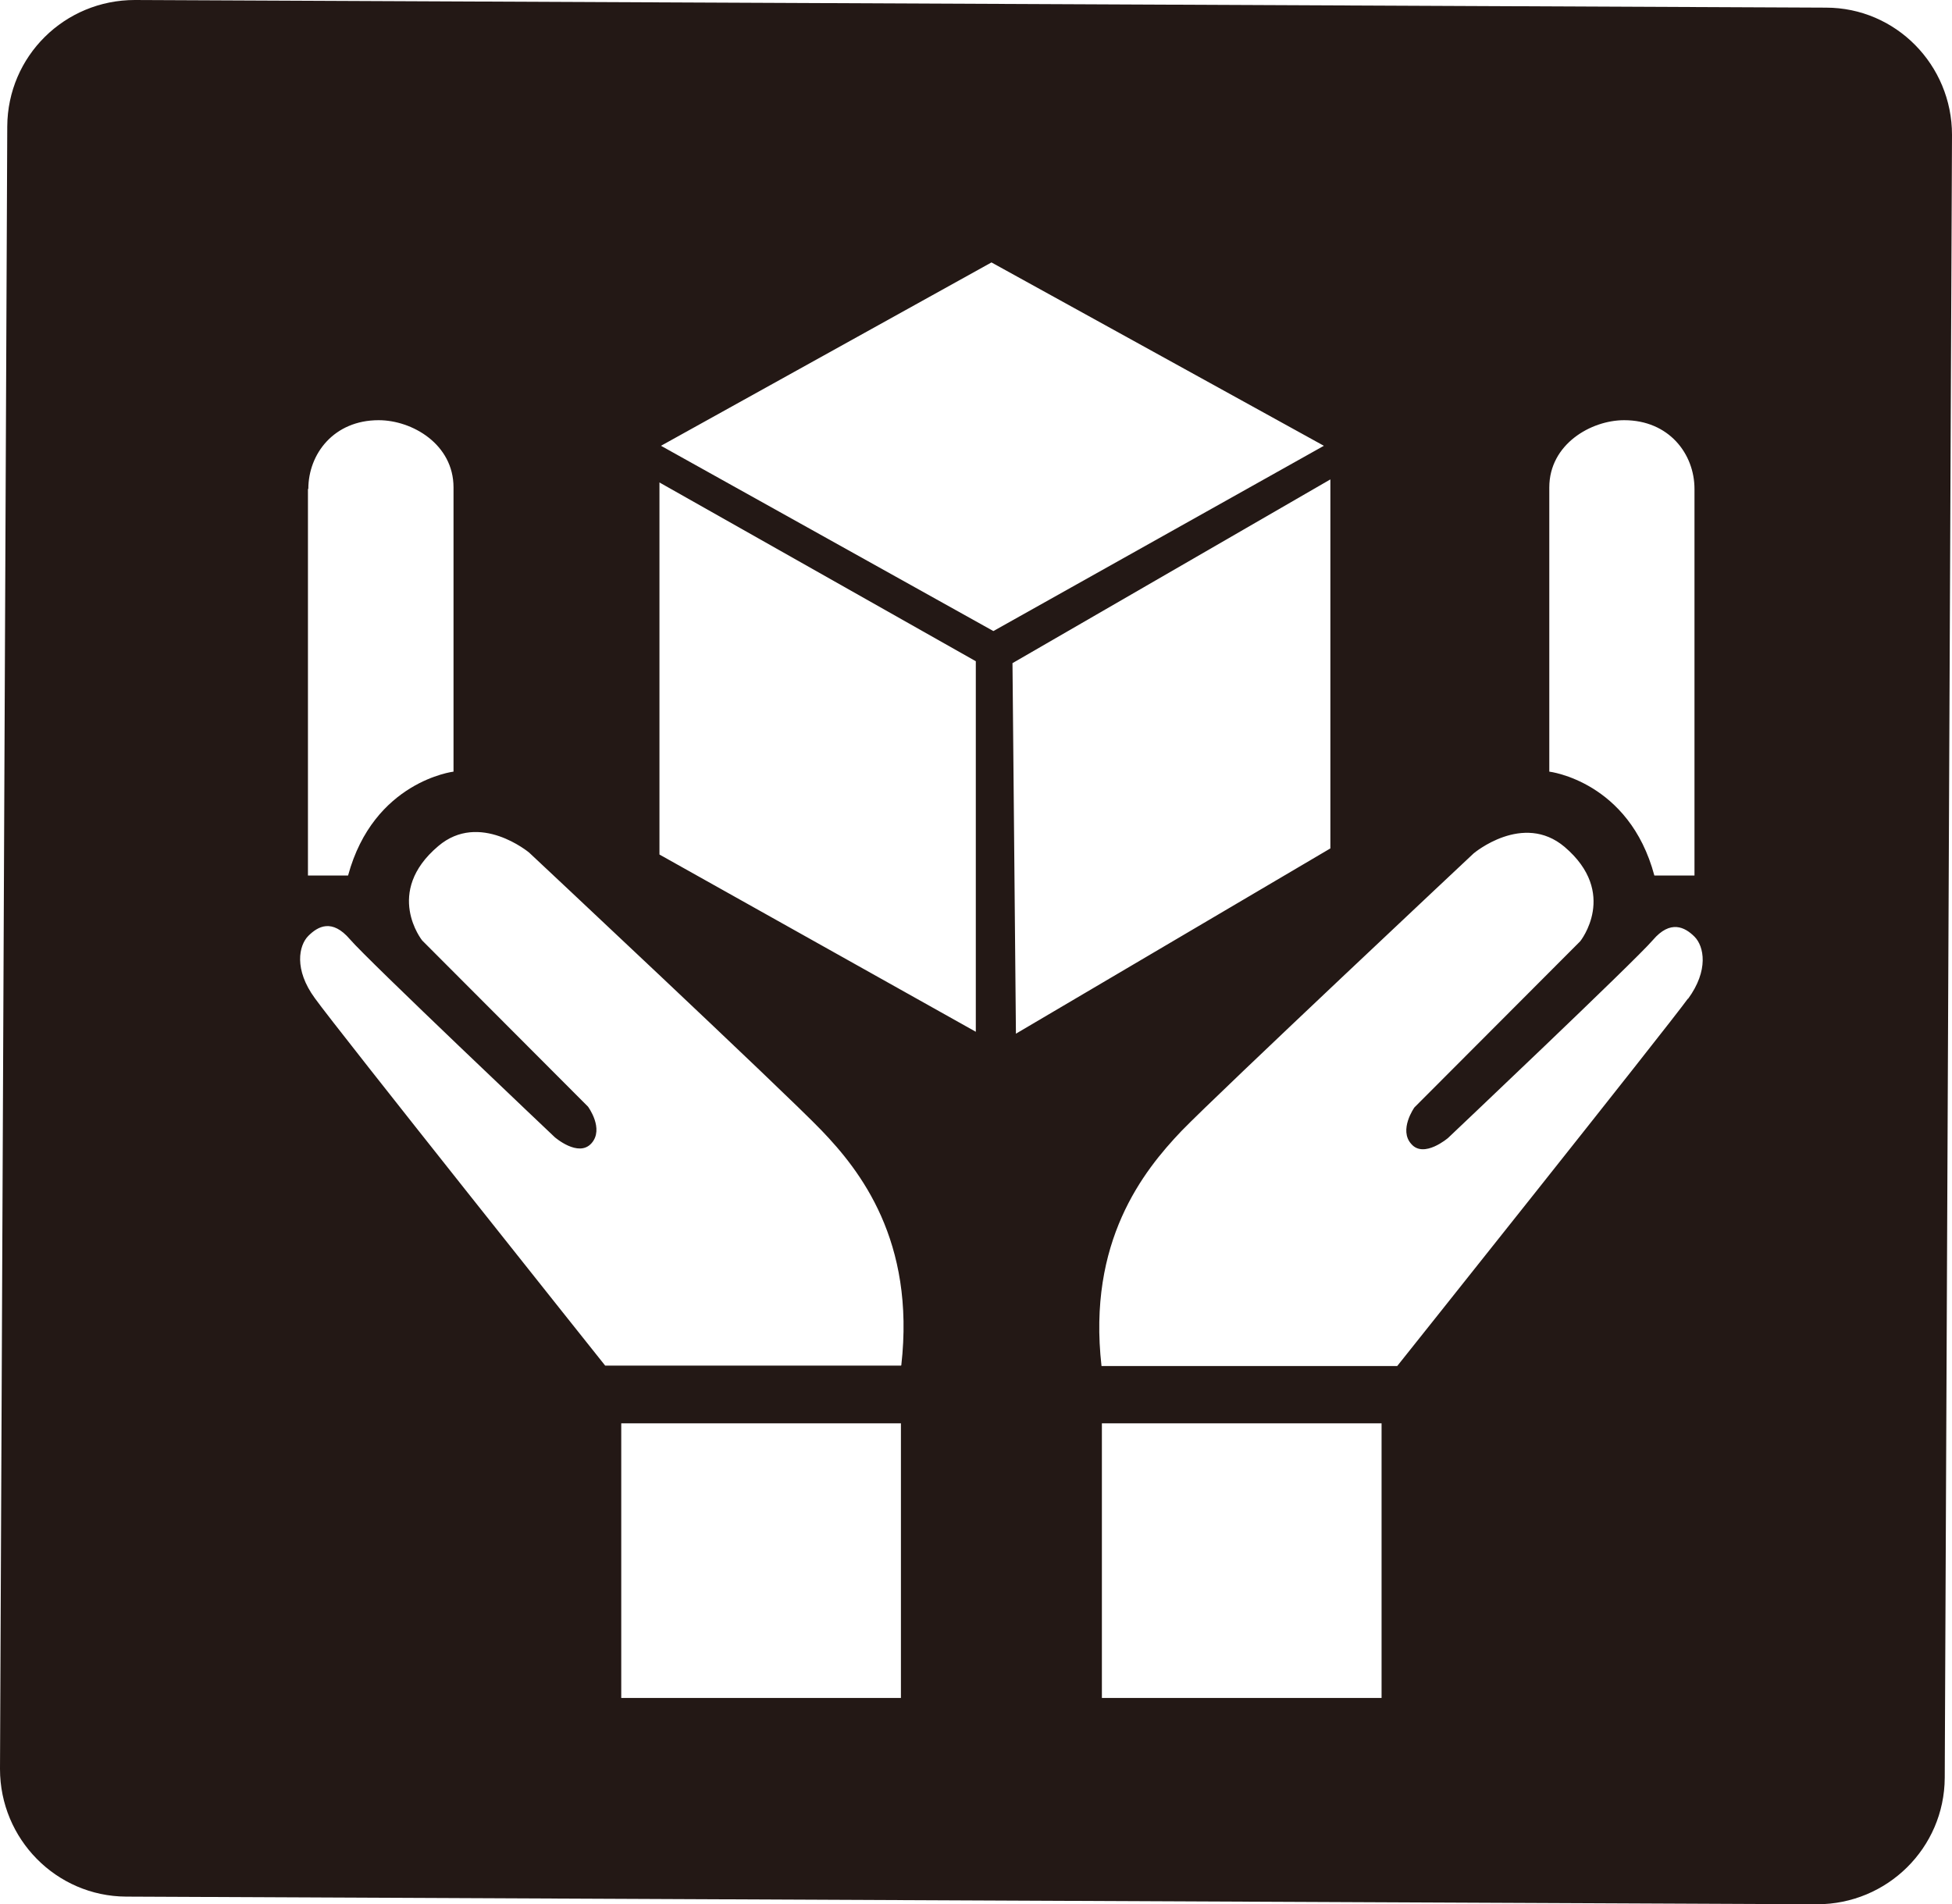
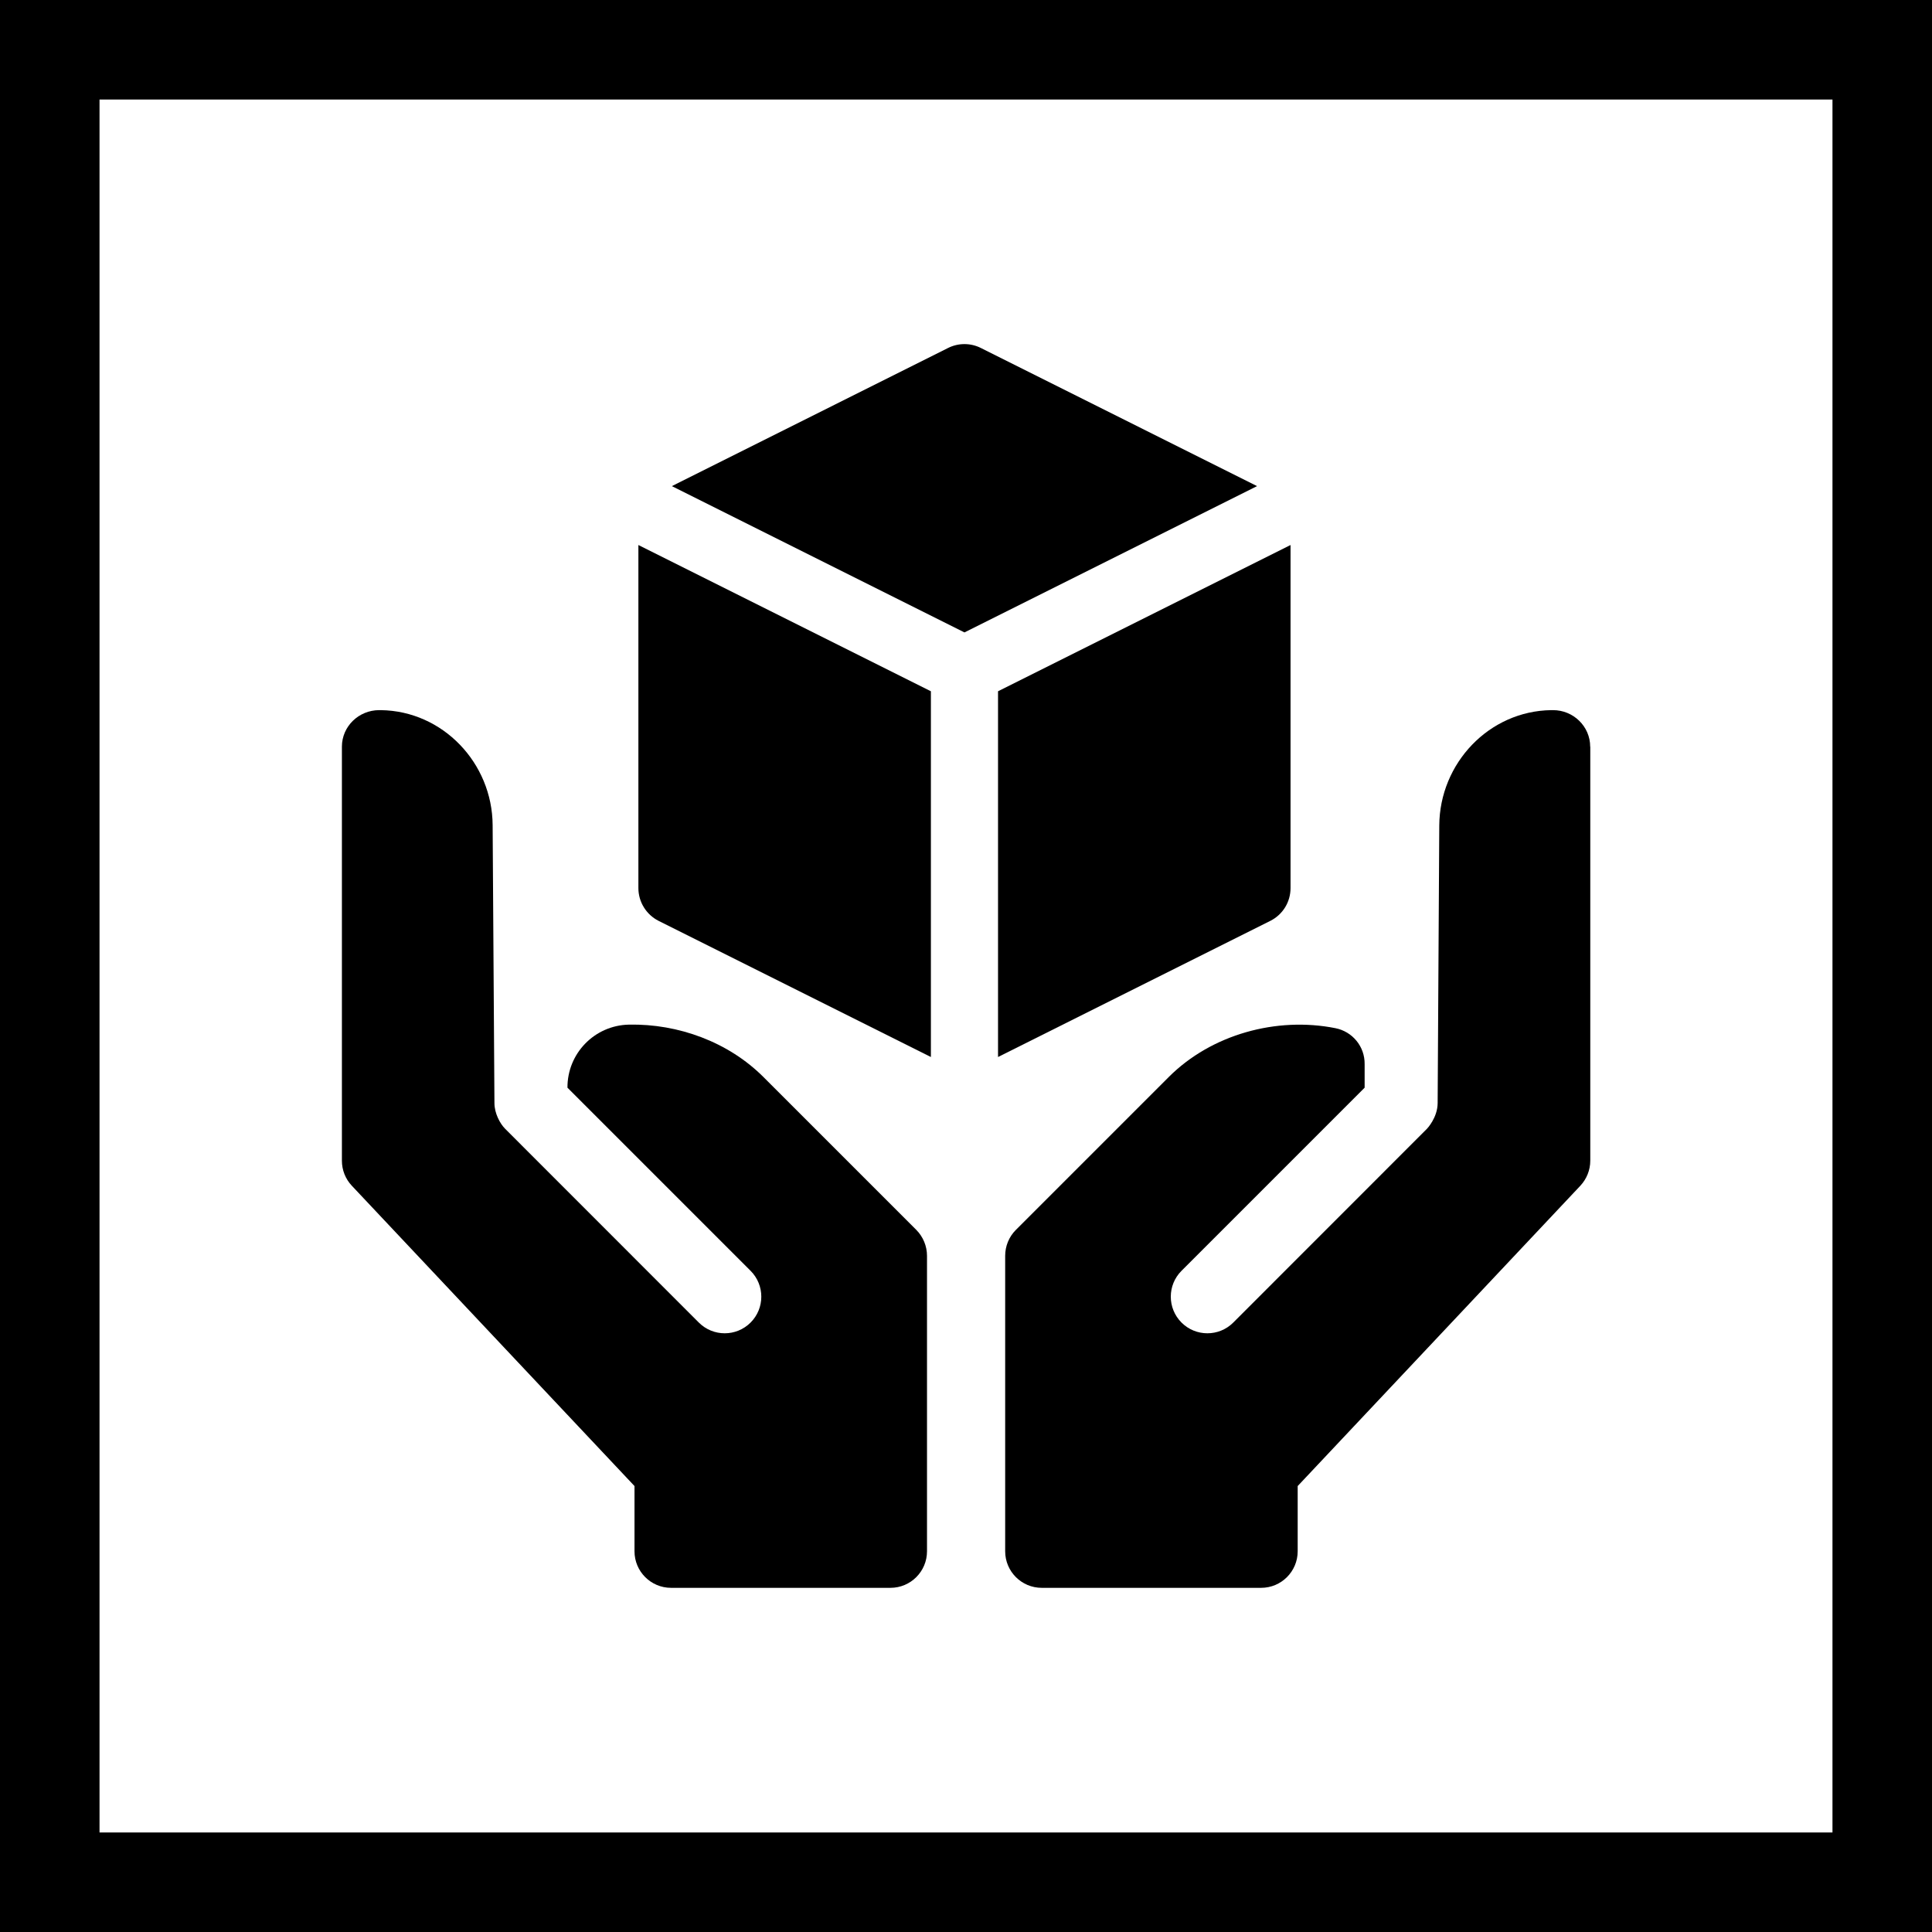
- <svg xmlns="http://www.w3.org/2000/svg" id="s5_hand__레이어_2" viewBox="0 0 51.09 49.84">
+ <svg xmlns="http://www.w3.org/2000/svg" id="_레이어_2" data-name="레이어 2" viewBox="0 0 213.54 213.54">
  <defs>
    <style>
      .s5_hand_c1 {
-         fill: #231815;
+         fill: none;
+         stroke: #000;
+         stroke-miterlimit: 10;
+         stroke-width: 11px;
      }
    </style>
  </defs>
-   <g id="s5_hand__레이어_1-2">
-     <path class="s5_hand_c1" d="M47.79.2L3.53,0C1.69,0,.2,1.47.19,3.31L0,46.31c0,1.83,1.47,3.33,3.3,3.34l44.26.2c1.83,0,3.33-1.47,3.34-3.31l.19-43.01c0-1.83-1.47-3.33-3.3-3.33ZM40.55,12.76c0-1.13,1.09-1.76,1.96-1.76,1.17,0,1.84.88,1.84,1.8v10.12h-1.05c-.66-2.47-2.75-2.72-2.75-2.72v-7.44ZM8.07,12.8c0-.92.67-1.8,1.84-1.8.88,0,1.96.63,1.96,1.76v7.44s-2.09.25-2.76,2.72h-1.05v-10.12ZM23.58,44.45h-7.32v-7.19h7.32v7.19ZM23.58,35.75h-7.74s-7.06-8.86-7.6-9.62c-.55-.75-.42-1.38-.17-1.63.25-.25.62-.46,1.09.09.46.54,5.36,5.18,5.36,5.18,0,0,.62.54.96.16.34-.38-.09-.96-.09-.96l-4.34-4.35s-1.01-1.26.42-2.47c1.08-.92,2.38.17,2.38.17,0,0,6.65,6.23,7.65,7.27,1.01,1.05,2.46,2.89,2.09,6.15ZM25.54,27.01l-8.28-4.64v-9.74l8.28,4.68v9.7ZM17.3,11.67l8.65-4.8,8.7,4.8-8.65,4.85-8.7-4.85ZM26.5,17.36l8.32-4.81v9.66l-8.23,4.85-.09-9.7ZM36.16,44.45h-7.32v-7.19h7.32v7.19ZM44.18,26.14c-.54.75-7.61,9.62-7.61,9.62h-7.74c-.37-3.26,1.09-5.1,2.09-6.15,1.01-1.04,7.65-7.27,7.65-7.27,0,0,1.29-1.09,2.38-.17,1.42,1.21.41,2.47.41,2.47l-4.34,4.35s-.42.59-.08.96c.33.38.96-.16.96-.16,0,0,4.9-4.64,5.36-5.18.46-.54.84-.34,1.09-.09.25.25.38.88-.17,1.63Z" />
+   <g id="Layer_1" data-name="Layer 1">
+     <g>
+       <path d="M106.6,69.9l32.34-16.17-30.53-15.27c-1.14-.57-2.48-.57-3.62,0l-30.53,15.27,32.34,16.17Z" />
+       <g>
+         <path d="M102.9,76.41l-32.34-16.17v37.92c0,1.53.87,2.93,2.23,3.62l30.1,15.05v-40.42Z" />
+         <path d="M110.31,76.41v40.42l30.1-15.05c1.37-.69,2.23-2.08,2.23-3.62v-37.92l-32.34,16.17Z" />
+       </g>
+     </g>
+     <g id="Handle_With_Care" data-name="Handle With Care">
+       <path d="M175.76,82.53c0-2.25-1.87-4.05-4.12-4.04-.06,0-.12,0-.18,0-6.88.09-12.34,5.87-12.38,12.75l-.18,30.69c-.01,1.6-1.16,2.81-1.18,2.83l-21.41,21.42c-1.58,1.58-4.14,1.58-5.72,0-1.58-1.58-1.58-4.14,0-5.72l20.24-20.24v-2.6c.03-1.94-1.34-3.61-3.24-3.98-6.5-1.29-13.7.69-18.41,5.4l-16.9,16.9c-.76.76-1.18,1.79-1.18,2.86v32.66c0,2.23,1.81,4.04,4.04,4.04h24.25c2.23,0,4.04-1.81,4.04-4.04v-7.21l31.24-33.19c.7-.75,1.1-1.74,1.1-2.77v-45.76Z" />
+       <path d="M102.46,138.8c0-1.07-.43-2.1-1.18-2.86l-16.9-16.9c-3.87-3.87-9.41-5.9-14.87-5.79-3.79.08-6.81,3.18-6.79,6.97l20.24,20.24c1.58,1.58,1.58,4.14,0,5.72-1.58,1.58-4.14,1.58-5.72,0l-21.41-21.42c-.57-.57-1.18-1.72-1.18-2.83l-.2-30.73c-.04-6.86-5.5-12.62-12.36-12.71-.06,0-.12,0-.18,0-2.25,0-4.12,1.79-4.12,4.04v45.76c0,1.03.39,2.02,1.1,2.77l31.24,33.19v7.21c0,2.23,1.81,4.04,4.04,4.04h24.25c2.23,0,4.04-1.81,4.04-4.04v-32.66Z" />
+     </g>
+     <rect class="s5_hand_c1" x="5.5" y="5.5" width="202.54" height="202.54" />
  </g>
</svg>
